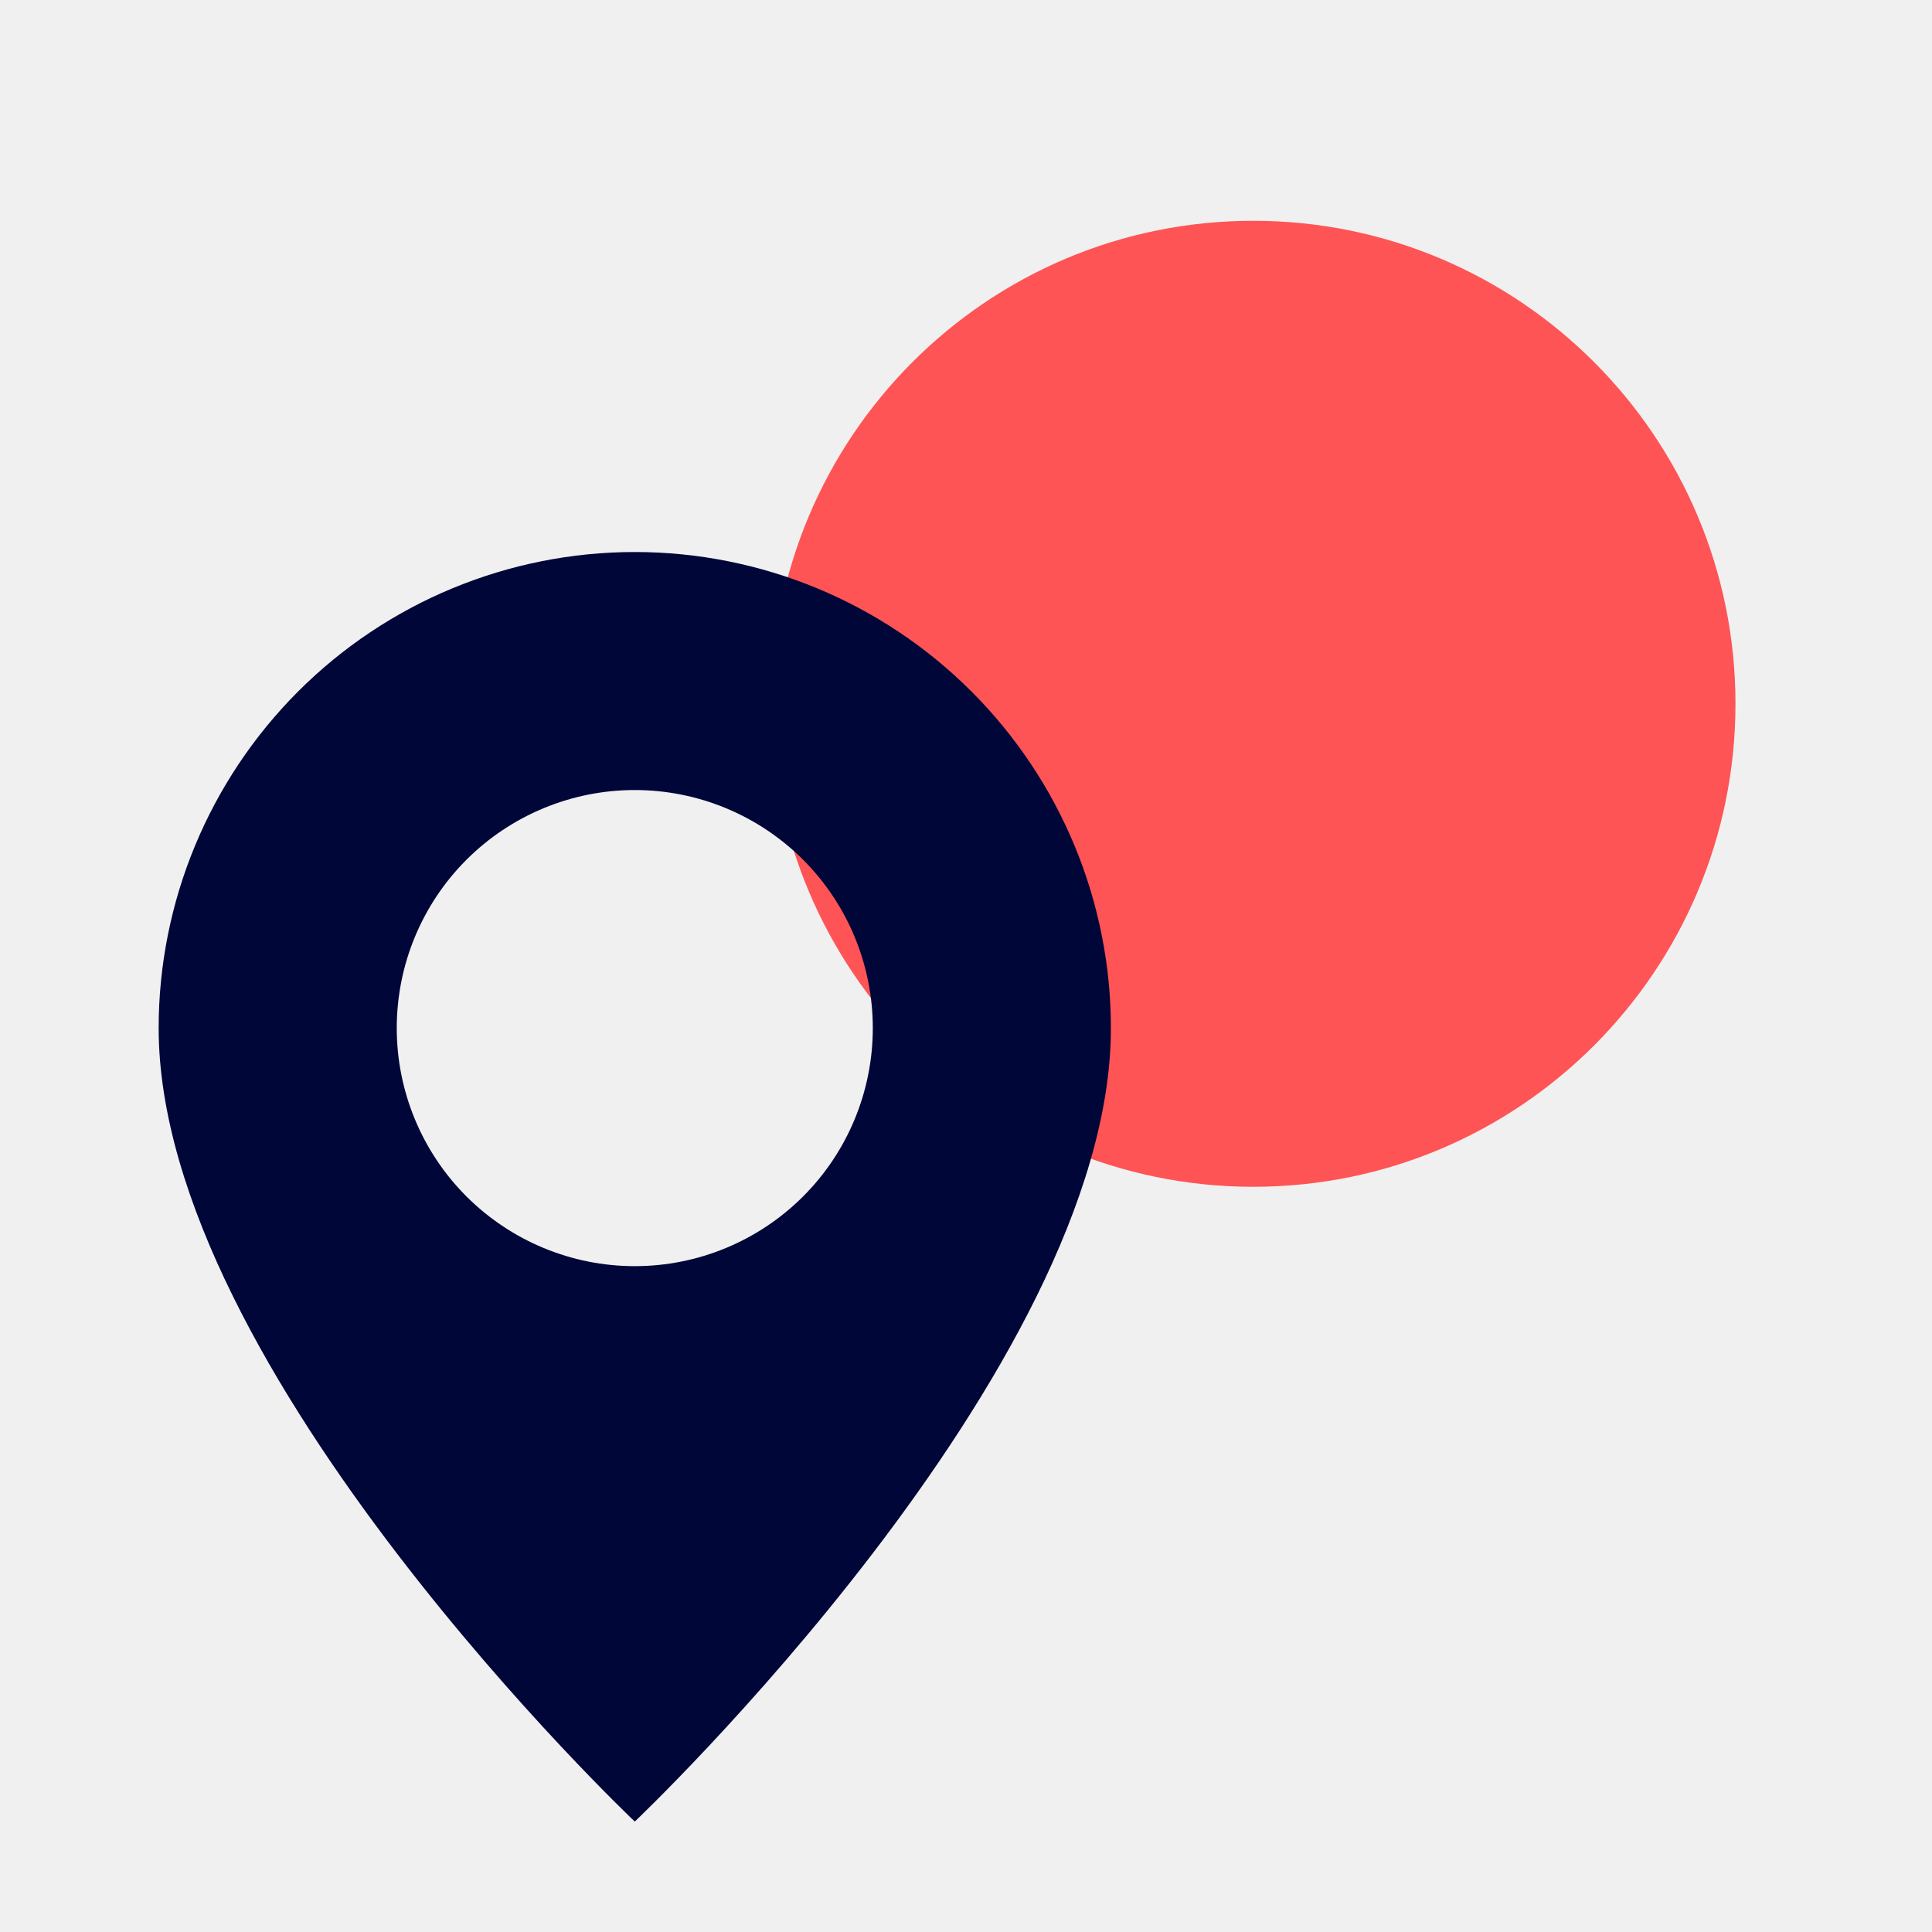
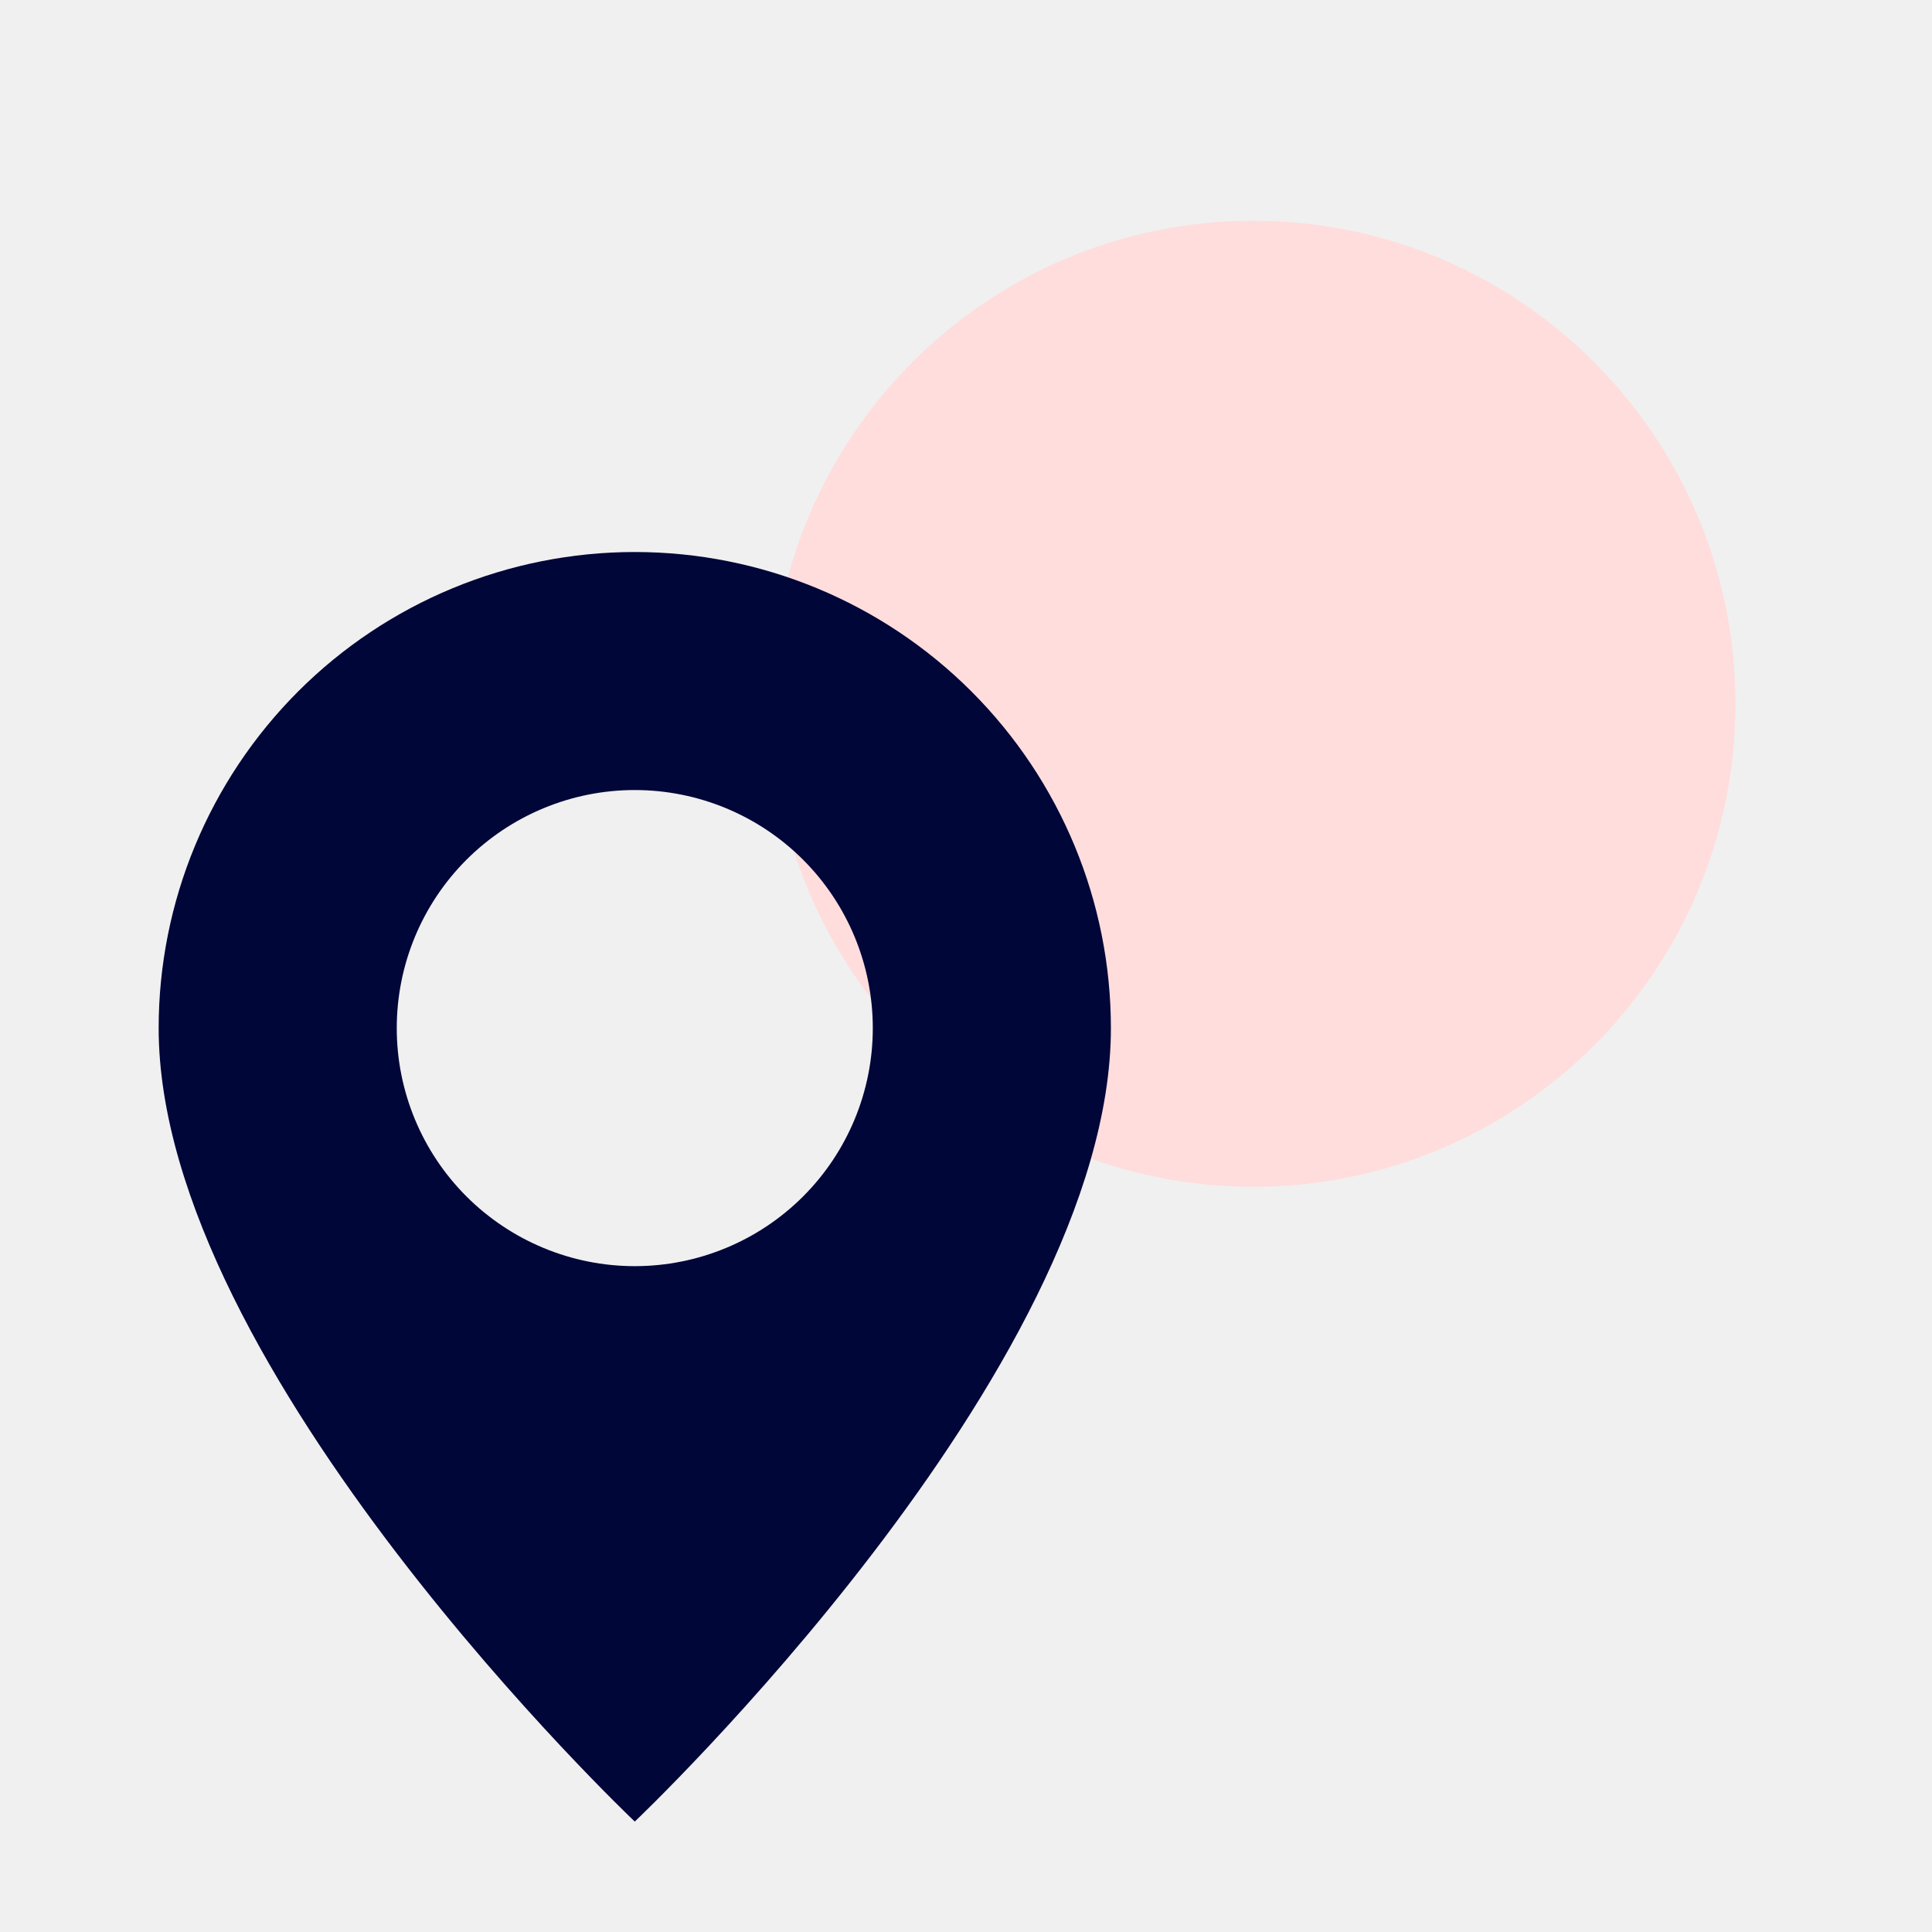
<svg xmlns="http://www.w3.org/2000/svg" width="25" height="25" viewBox="0 0 25 25" fill="none">
-   <path d="M16.217 15.357C19.663 15.357 22.457 12.559 22.457 9.107C22.457 5.655 19.663 2.857 16.217 2.857C12.771 2.857 9.978 5.655 9.978 9.107C9.978 12.559 12.771 15.357 16.217 15.357Z" fill="#FE5455" />
+   <path d="M16.217 15.357C19.663 15.357 22.457 12.559 22.457 9.107C22.457 5.655 19.663 2.857 16.217 2.857C12.771 2.857 9.978 5.655 9.978 9.107C9.978 12.559 12.771 15.357 16.217 15.357Z" fill="#FFDDDD" />
  <g clip-path="url(#clip0)">
    <path fill-rule="evenodd" clip-rule="evenodd" d="M8.214 23.571C8.214 23.571 14.375 17.733 14.375 13.304C14.375 11.67 13.726 10.103 12.57 8.947C11.415 7.792 9.848 7.143 8.214 7.143C6.58 7.143 5.013 7.792 3.858 8.947C2.703 10.103 2.053 11.67 2.053 13.304C2.053 17.733 8.214 23.571 8.214 23.571ZM8.214 16.384C9.031 16.384 9.815 16.059 10.392 15.482C10.97 14.904 11.294 14.12 11.294 13.304C11.294 12.487 10.97 11.703 10.392 11.125C9.815 10.548 9.031 10.223 8.214 10.223C7.397 10.223 6.614 10.548 6.036 11.125C5.458 11.703 5.134 12.487 5.134 13.304C5.134 14.12 5.458 14.904 6.036 15.482C6.614 16.059 7.397 16.384 8.214 16.384Z" fill="#000638" />
  </g>
  <defs>
    <clipPath id="clip0">
      <rect width="16.429" height="16.429" fill="white" transform="translate(0 7.14285)" />
    </clipPath>
  </defs>
</svg>
